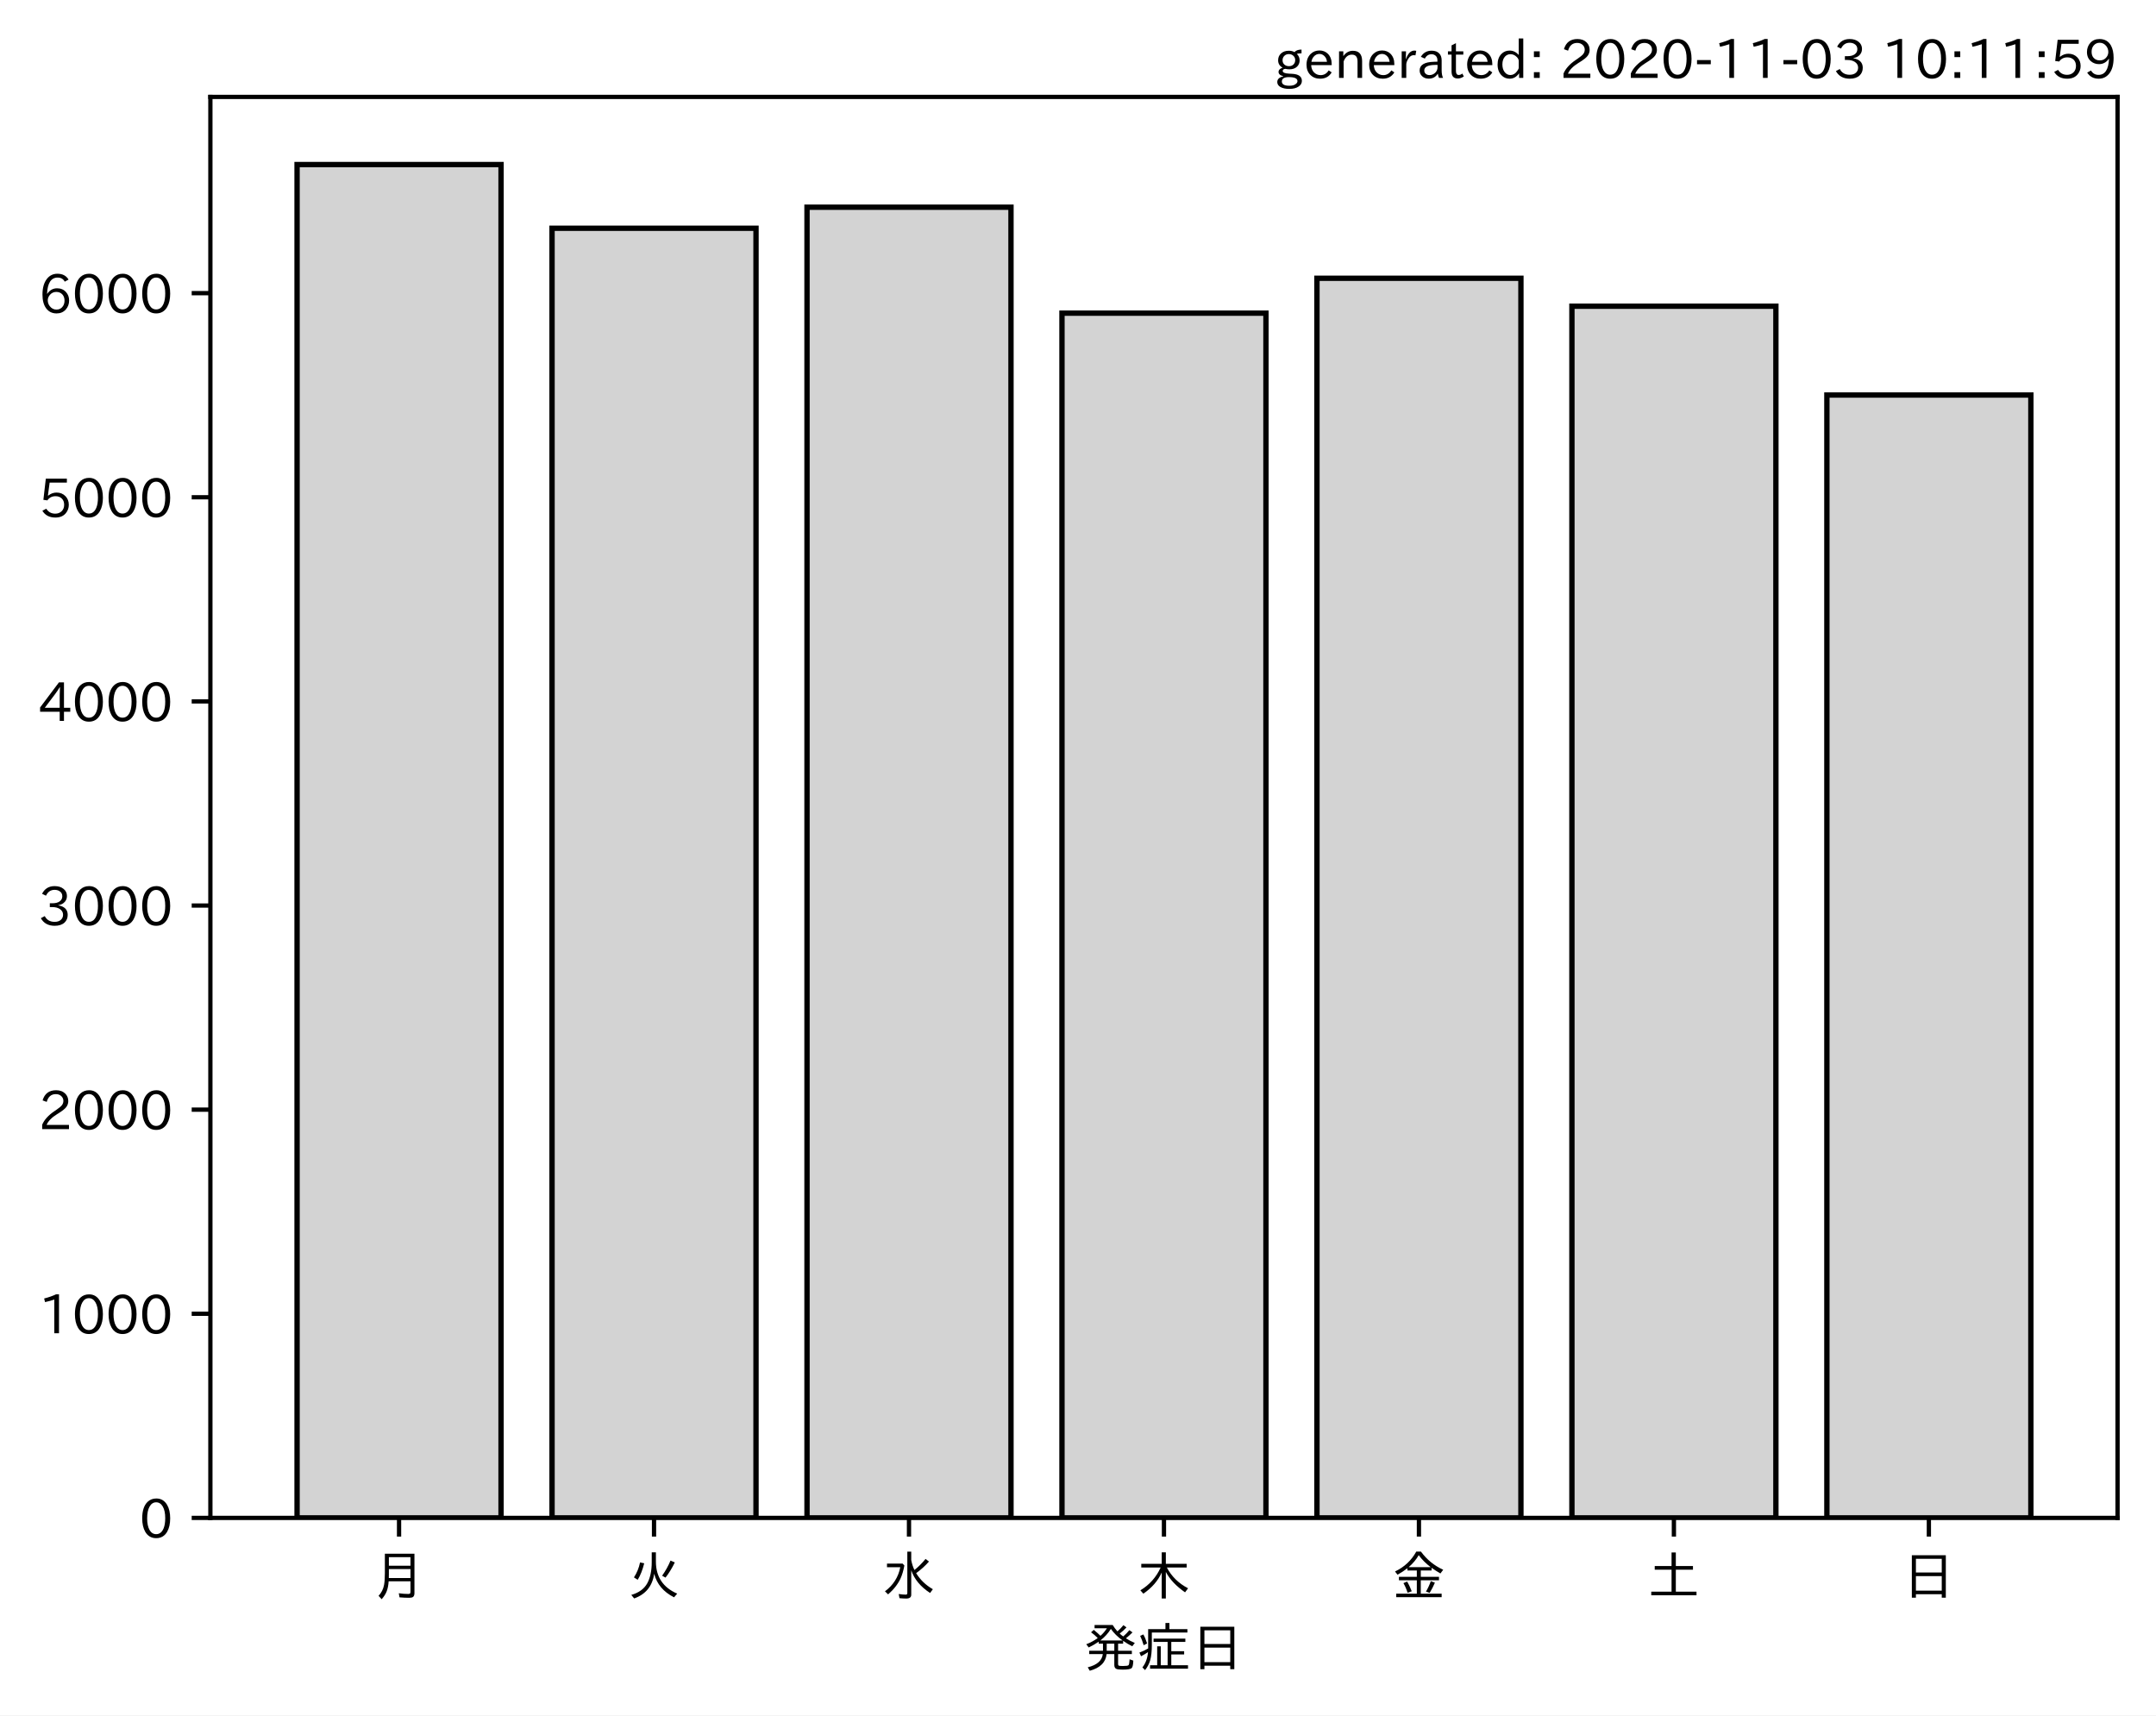
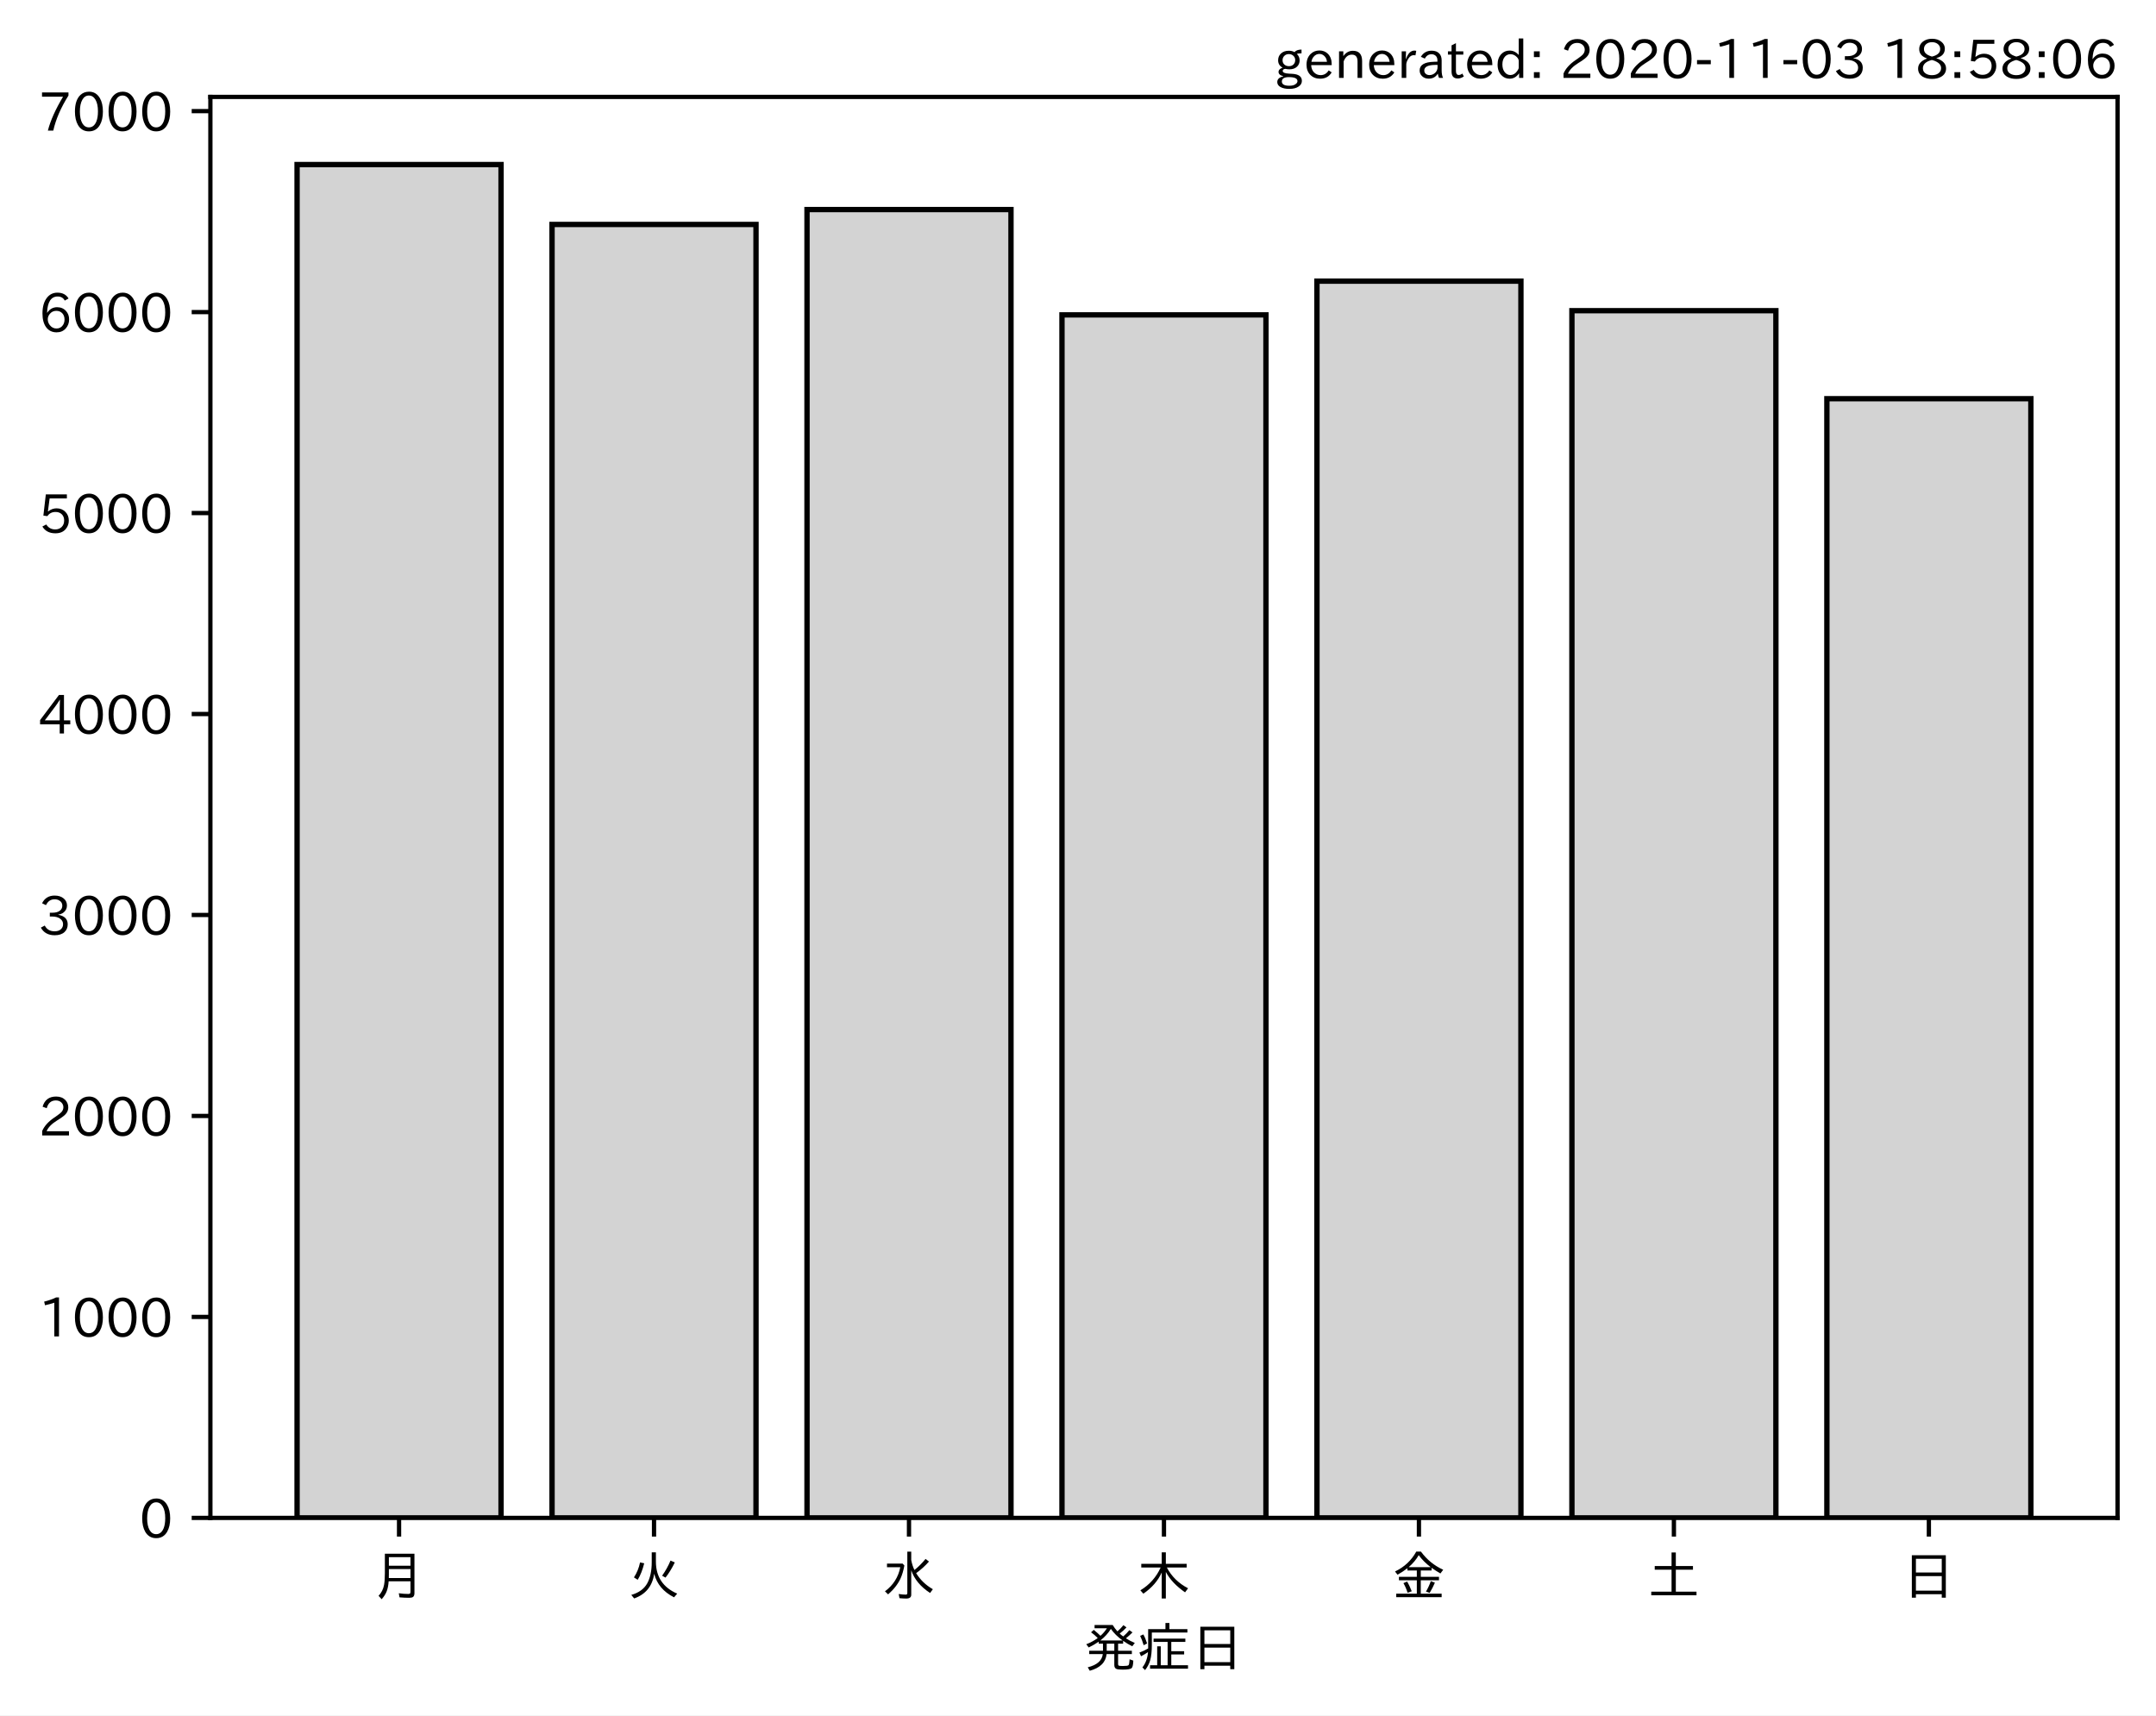
<svg xmlns="http://www.w3.org/2000/svg" xmlns:xlink="http://www.w3.org/1999/xlink" height="321.24pt" version="1.1" viewBox="0 0 403.714 321.24" width="403.714pt">
  <defs>
    <style type="text/css">*{stroke-linecap:butt;stroke-linejoin:round;}</style>
  </defs>
  <g id="figure_1">
    <g id="patch_1">
      <path d="M 0 321.24  L 403.714 321.24  L 403.714 0  L 0 0  z " style="fill:#ffffff;" />
    </g>
    <g id="axes_1">
      <g id="patch_2">
        <path d="M 39.394 284.259  L 396.514 284.259  L 396.514 18.147  L 39.394 18.147  z " style="fill:#ffffff;" />
      </g>
      <g id="patch_3">
-         <path clip-path="url(#pbdbb8705ef)" d="M 55.626 284.259  L 93.821 284.259  L 93.821 30.819  L 55.626 30.819  z " style="fill:#d3d3d3;stroke:#000000;stroke-linejoin:miter;" />
+         <path clip-path="url(#p075153e4ae)" d="M 55.626 284.259  L 93.821 284.259  L 93.821 30.819  L 55.626 30.819  z " style="fill:#d3d3d3;stroke:#000000;stroke-linejoin:miter;" />
      </g>
      <g id="patch_4">
-         <path clip-path="url(#pbdbb8705ef)" d="M 103.37 284.259  L 141.564 284.259  L 141.564 42.745  L 103.37 42.745  z " style="fill:#d3d3d3;stroke:#000000;stroke-linejoin:miter;" />
+         <path clip-path="url(#p075153e4ae)" d="M 103.37 284.259  L 141.564 284.259  L 141.564 42.034  L 103.37 42.034  z " style="fill:#d3d3d3;stroke:#000000;stroke-linejoin:miter;" />
      </g>
      <g id="patch_5">
-         <path clip-path="url(#pbdbb8705ef)" d="M 151.113 284.259  L 189.308 284.259  L 189.308 38.808  L 151.113 38.808  z " style="fill:#d3d3d3;stroke:#000000;stroke-linejoin:miter;" />
+         <path clip-path="url(#p075153e4ae)" d="M 151.113 284.259  L 189.308 284.259  L 189.308 39.249  L 151.113 39.249  z " style="fill:#d3d3d3;stroke:#000000;stroke-linejoin:miter;" />
      </g>
      <g id="patch_6">
-         <path clip-path="url(#pbdbb8705ef)" d="M 198.856 284.259  L 237.051 284.259  L 237.051 58.647  L 198.856 58.647  z " style="fill:#d3d3d3;stroke:#000000;stroke-linejoin:miter;" />
+         <path clip-path="url(#p075153e4ae)" d="M 198.856 284.259  L 237.051 284.259  L 237.051 58.97  L 198.856 58.97  z " style="fill:#d3d3d3;stroke:#000000;stroke-linejoin:miter;" />
      </g>
      <g id="patch_7">
-         <path clip-path="url(#pbdbb8705ef)" d="M 246.6 284.259  L 284.794 284.259  L 284.794 52.111  L 246.6 52.111  z " style="fill:#d3d3d3;stroke:#000000;stroke-linejoin:miter;" />
+         <path clip-path="url(#p075153e4ae)" d="M 246.6 284.259  L 284.794 284.259  L 284.794 52.647  L 246.6 52.647  z " style="fill:#d3d3d3;stroke:#000000;stroke-linejoin:miter;" />
      </g>
      <g id="patch_8">
-         <path clip-path="url(#pbdbb8705ef)" d="M 294.343 284.259  L 332.538 284.259  L 332.538 57.348  L 294.343 57.348  z " style="fill:#d3d3d3;stroke:#000000;stroke-linejoin:miter;" />
+         <path clip-path="url(#p075153e4ae)" d="M 294.343 284.259  L 332.538 284.259  L 332.538 58.18  L 294.343 58.18  z " style="fill:#d3d3d3;stroke:#000000;stroke-linejoin:miter;" />
      </g>
      <g id="patch_9">
-         <path clip-path="url(#pbdbb8705ef)" d="M 342.086 284.259  L 380.281 284.259  L 380.281 73.976  L 342.086 73.976  z " style="fill:#d3d3d3;stroke:#000000;stroke-linejoin:miter;" />
+         <path clip-path="url(#p075153e4ae)" d="M 342.086 284.259  L 380.281 284.259  L 380.281 74.664  L 342.086 74.664  z " style="fill:#d3d3d3;stroke:#000000;stroke-linejoin:miter;" />
      </g>
      <g id="matplotlib.axis_1">
        <g id="xtick_1">
          <g id="line2d_1">
            <defs>
-               <path d="M 0 0  L 0 3.5  " id="mc3660db548" style="stroke:#000000;stroke-width:0.8;" />
+               <path d="M 0 0  L 0 3.5  " id="mb7508caf40" style="stroke:#000000;stroke-width:0.8;" />
            </defs>
            <g>
-               <use style="stroke:#000000;stroke-width:0.8;" x="74.724" xlink:href="#mc3660db548" y="284.259" />
+               <use style="stroke:#000000;stroke-width:0.8;" x="74.724" xlink:href="#mb7508caf40" y="284.259" />
            </g>
          </g>
          <g id="text_1">
            <g transform="translate(69.7238 298.7493)scale(0.1 -0.1)">
              <defs>
                <path d="M 78.812 77.875  L 78.812 4  Q 78.812 -1.219 76.078 -3.172  Q 73.969 -4.688 68.797 -4.688  Q 60.844 -4.688 50.828 -3.859  L 49.516 3.812  Q 58.594 2.484 67.094 2.484  Q 70.359 2.484 71.047 4.109  Q 71.391 4.891 71.391 6.844  L 71.391 26.125  L 30.516 26.125  Q 29.781 14.938 26.812 7.422  Q 24.031 0.094 17.438 -7.375  L 11.625 -0.984  Q 19.672 7.422 21.922 19.438  Q 23.438 27.688 23.438 41.406  L 23.438 77.875  z M 30.953 71.391  L 30.953 55.328  L 71.391 55.328  L 71.391 71.391  z M 30.953 49.125  L 30.953 39.938  Q 30.953 35.75 30.859 33.547  L 30.859 32.328  L 71.391 32.328  L 71.391 49.125  z " id="IPAexGothic-26376" />
              </defs>
              <use xlink:href="#IPAexGothic-26376" />
            </g>
          </g>
        </g>
        <g id="xtick_2">
          <g id="line2d_2">
            <g>
-               <use style="stroke:#000000;stroke-width:0.8;" x="122.467" xlink:href="#mc3660db548" y="284.259" />
+               <use style="stroke:#000000;stroke-width:0.8;" x="122.467" xlink:href="#mb7508caf40" y="284.259" />
            </g>
          </g>
          <g id="text_2">
            <g transform="translate(117.4671 298.7493)scale(0.1 -0.1)">
              <defs>
                <path d="M 53.516 80.422  L 53.516 63.188  Q 53.516 20.359 93.406 3.078  L 87.5 -3.812  Q 57.672 11.328 50.297 40.375  Q 45.359 5.672 12.797 -5.906  L 7.422 0.688  Q 28.859 6.844 37.406 22.609  Q 45.703 37.844 45.703 62.016  L 45.703 80.422  z M 12.406 33.5  Q 20.703 46.141 23.828 61.531  L 31.641 59.906  Q 27 41.312 19.438 29  z M 65.141 36.625  Q 74.656 50.047 80.906 64.984  L 88.922 61.531  Q 81.109 45.406 71.531 33.109  z " id="IPAexGothic-28779" />
              </defs>
              <use xlink:href="#IPAexGothic-28779" />
            </g>
          </g>
        </g>
        <g id="xtick_3">
          <g id="line2d_3">
            <g>
-               <use style="stroke:#000000;stroke-width:0.8;" x="170.21" xlink:href="#mc3660db548" y="284.259" />
+               <use style="stroke:#000000;stroke-width:0.8;" x="170.21" xlink:href="#mb7508caf40" y="284.259" />
            </g>
          </g>
          <g id="text_3">
            <g transform="translate(165.2104 298.7493)scale(0.1 -0.1)">
              <defs>
                <path d="M 54.203 65.922  Q 56.156 55.562 60.203 47.312  Q 71.578 56.453 81 68.109  L 87.406 63.188  Q 77.25 51.516 63.375 41.406  Q 75 22.609 94.672 11.375  L 89.5 4.297  Q 62.75 21.781 54.203 46.781  L 54.203 0.984  Q 54.203 -6.109 44.875 -6.109  Q 38.812 -6.109 32.172 -5.422  L 30.766 2.391  Q 38.422 1.219 44 1.219  Q 46.875 1.219 46.875 4.109  L 46.875 81.688  L 54.203 81.688  z M 8.797 59.281  L 38.094 59.281  L 41.359 55.766  Q 38.672 41.219 34.078 31.297  Q 26.656 15.375 10.891 1.703  L 4.984 7.422  Q 28.266 24.656 33.688 52.594  L 8.797 52.594  z " id="IPAexGothic-27700" />
              </defs>
              <use xlink:href="#IPAexGothic-27700" />
            </g>
          </g>
        </g>
        <g id="xtick_4">
          <g id="line2d_4">
            <g>
-               <use style="stroke:#000000;stroke-width:0.8;" x="217.954" xlink:href="#mc3660db548" y="284.259" />
+               <use style="stroke:#000000;stroke-width:0.8;" x="217.954" xlink:href="#mb7508caf40" y="284.259" />
            </g>
          </g>
          <g id="text_4">
            <g transform="translate(212.9538 298.7493)scale(0.1 -0.1)">
              <defs>
                <path d="M 55.422 52  Q 68.5 27 95.125 13.094  L 89.5 5.516  Q 64.594 22.797 53.516 43.703  L 53.516 -6  L 45.797 -6  L 45.797 42.672  Q 35.5 19.578 11.422 2.984  L 5.812 9.281  Q 31.453 24.75 43.797 52  L 7.516 52  L 7.516 58.891  L 45.797 58.891  L 45.797 80.469  L 53.516 80.469  L 53.516 58.891  L 92.531 58.891  L 92.531 52  z " id="IPAexGothic-26408" />
              </defs>
              <use xlink:href="#IPAexGothic-26408" />
            </g>
          </g>
        </g>
        <g id="xtick_5">
          <g id="line2d_5">
            <g>
-               <use style="stroke:#000000;stroke-width:0.8;" x="265.697" xlink:href="#mc3660db548" y="284.259" />
+               <use style="stroke:#000000;stroke-width:0.8;" x="265.697" xlink:href="#mb7508caf40" y="284.259" />
            </g>
          </g>
          <g id="text_5">
            <g transform="translate(260.6971 298.7493)scale(0.1 -0.1)">
              <defs>
                <path d="M 53.469 46.391  L 53.469 34.516  L 87.547 34.516  L 87.547 28.125  L 53.469 28.125  L 53.469 2.984  L 92.531 2.984  L 92.531 -3.516  L 7.516 -3.516  L 7.516 2.984  L 46.047 2.984  L 46.047 28.125  L 12.547 28.125  L 12.547 34.516  L 46.047 34.516  L 46.047 46.391  L 28.422 46.391  L 28.422 50.688  Q 19.734 43.891 9.906 38.531  L 5.219 44.578  Q 31.344 56.984 45.016 81.781  L 53.766 81.781  Q 70.359 59.234 95.453 47.797  L 90.234 40.828  Q 81.547 45.844 73.641 51.469  L 73.641 46.391  z M 72.016 52.688  Q 59.078 62.406 49.562 75.094  Q 42.828 63.141 30.812 52.688  z M 28.719 4.688  Q 26.078 13.719 21 22.797  L 27.875 25.688  Q 31.938 19.188 36.531 7.516  z M 63.188 6.891  Q 68.797 16.406 72.219 26.516  L 79.891 23.578  Q 75.922 14.156 70.125 4.5  z " id="IPAexGothic-37329" />
              </defs>
              <use xlink:href="#IPAexGothic-37329" />
            </g>
          </g>
        </g>
        <g id="xtick_6">
          <g id="line2d_6">
            <g>
-               <use style="stroke:#000000;stroke-width:0.8;" x="313.44" xlink:href="#mc3660db548" y="284.259" />
+               <use style="stroke:#000000;stroke-width:0.8;" x="313.44" xlink:href="#mb7508caf40" y="284.259" />
            </g>
          </g>
          <g id="text_6">
            <g transform="translate(308.4404 298.7493)scale(0.1 -0.1)">
              <defs>
                <path d="M 45.609 54.781  L 45.609 80.172  L 53.609 80.172  L 53.609 54.781  L 85.688 54.781  L 85.688 47.906  L 53.609 47.906  L 53.609 6.781  L 92.328 6.781  L 92.328 0  L 7.625 0  L 7.625 6.781  L 45.609 6.781  L 45.609 47.906  L 14.109 47.906  L 14.109 54.781  z " id="IPAexGothic-22303" />
              </defs>
              <use xlink:href="#IPAexGothic-22303" />
            </g>
          </g>
        </g>
        <g id="xtick_7">
          <g id="line2d_7">
            <g>
-               <use style="stroke:#000000;stroke-width:0.8;" x="361.184" xlink:href="#mc3660db548" y="284.259" />
+               <use style="stroke:#000000;stroke-width:0.8;" x="361.184" xlink:href="#mb7508caf40" y="284.259" />
            </g>
          </g>
          <g id="text_7">
            <g transform="translate(356.1837 298.7493)scale(0.1 -0.1)">
              <defs>
                <path d="M 81.734 75  L 81.734 -4.5  L 74.125 -4.5  L 74.125 2  L 25.734 2  L 25.734 -4.5  L 18.109 -4.5  L 18.109 75  z M 25.734 68.312  L 25.734 42.672  L 74.125 42.672  L 74.125 68.312  z M 25.734 35.891  L 25.734 8.688  L 74.125 8.688  L 74.125 35.891  z " id="IPAexGothic-26085" />
              </defs>
              <use xlink:href="#IPAexGothic-26085" />
            </g>
          </g>
        </g>
        <g id="text_8">
          <g transform="translate(202.9538 312.1399)scale(0.1 -0.1)">
            <defs>
              <path d="M 73.734 56.844  Q 80.609 62.75 85.203 68.609  L 91.109 64.406  Q 84.469 57.812 78.719 53.328  Q 85.938 48.688 95.406 44.625  L 90.625 38.375  Q 81.734 42.781 73.531 48.641  L 73.531 43.312  L 64.109 43.312  L 64.109 29.984  L 89.891 29.984  L 89.891 23.781  L 64.109 23.781  L 64.109 5.609  Q 64.109 2.484 65.719 2.047  Q 67.391 1.469 73.094 1.469  Q 82.125 1.469 83.594 2.984  Q 85.062 4.438 85.5 11.969  Q 85.5 13.484 85.594 14.062  L 92.625 11.578  Q 92.188 0.391 89.703 -2.203  Q 87.062 -5.328 72.609 -5.328  Q 63.812 -5.328 60.938 -4  Q 57.031 -2.344 57.031 3.328  L 57.031 23.781  L 42.578 23.781  Q 40.188 0.531 11.078 -7.422  L 7.281 -0.984  Q 33.25 5.422 35.5 23.781  L 10.016 23.781  L 10.016 29.984  L 35.797 29.984  L 35.797 43.312  L 27.781 43.312  L 27.781 47.016  Q 19.734 41.359 9.078 36.188  L 4.5 42.188  Q 16.312 46.734 25.984 53.812  Q 19.828 60.156 13.484 64.594  L 18.609 69.141  Q 26.516 62.594 31.109 58.016  Q 38.031 64.062 43.172 72.125  L 20.062 72.125  L 20.062 78.219  L 54 78.219  Q 58.203 71.344 62.891 66.312  Q 69.094 71.625 74.031 77.938  L 79.828 73.734  Q 74.172 67.625 67.094 62.203  Q 70.406 59.078 73.734 56.844  z M 57.031 43.312  L 42.781 43.312  L 42.781 29.984  L 57.031 29.984  z M 30.906 49.312  L 72.516 49.312  Q 58.688 59.281 50.594 71  Q 43.219 58.891 30.906 49.312  z " id="IPAexGothic-30330" />
              <path d="M 63.719 2.875  L 95.016 2.875  L 95.016 -3.516  L 23.969 -3.516  L 23.969 2.875  L 37.312 2.875  L 37.312 38.281  L 44 38.281  L 44 2.875  L 56.844 2.875  L 56.844 46.578  L 30.516 46.578  L 30.516 52.781  L 90.047 52.781  L 90.047 46.578  L 63.719 46.578  L 63.719 29.203  L 87.797 29.203  L 87.797 23.094  L 63.719 23.094  z M 60.203 70.516  L 93.891 70.516  L 93.891 64.109  L 27.297 64.109  L 27.297 41.406  Q 27.297 23.141 24.219 12.203  Q 21.391 2.25 14.594 -6.203  L 9.625 -1.172  Q 18.75 10.359 20.125 27.484  Q 15.438 24.125 7.078 19.734  L 4 26.609  Q 12.312 29.594 20.406 34.328  L 20.406 37.891  L 20.406 70.516  L 52.781 70.516  L 52.781 81.984  L 60.203 81.984  z M 12.016 40.375  Q 8.891 50.781 5.422 57.906  L 11.375 60.594  Q 15.234 53.859 18.406 43.703  z " id="IPAexGothic-30151" />
            </defs>
            <use xlink:href="#IPAexGothic-30330" />
            <use x="100" xlink:href="#IPAexGothic-30151" />
            <use x="200" xlink:href="#IPAexGothic-26085" />
          </g>
        </g>
      </g>
      <g id="matplotlib.axis_2">
        <g id="ytick_1">
          <g id="line2d_8">
            <defs>
-               <path d="M 0 0  L -3.5 0  " id="m50f8a5a432" style="stroke:#000000;stroke-width:0.8;" />
+               <path d="M 0 0  L -3.5 0  " id="m373a1d033f" style="stroke:#000000;stroke-width:0.8;" />
            </defs>
            <g>
-               <use style="stroke:#000000;stroke-width:0.8;" x="39.394" xlink:href="#m50f8a5a432" y="284.259" />
+               <use style="stroke:#000000;stroke-width:0.8;" x="39.394" xlink:href="#m373a1d033f" y="284.259" />
            </g>
          </g>
          <g id="text_9">
            <g transform="translate(26.09531 288.0039)scale(0.1 -0.1)">
              <defs>
                <path d="M 31.844 73.828  Q 45.016 73.828 52.094 61.625  Q 57.719 51.953 57.719 36.625  Q 57.719 21.438 52.094 11.578  Q 45.125 -0.484 31.5 -0.484  Q 17.922 -0.484 10.938 11.578  Q 5.328 21.438 5.328 36.719  Q 5.328 58.016 15.625 67.719  Q 22.172 73.828 31.844 73.828  z M 31.5 66.656  Q 23.688 66.656 19.188 58.734  Q 14.594 50.734 14.594 36.625  Q 14.594 22.75 19.094 14.797  Q 23.641 6.984 31.5 6.984  Q 40.922 6.984 45.453 18.016  Q 48.438 25.344 48.438 37.109  Q 48.438 50.875 43.844 58.734  Q 39.203 66.656 31.5 66.656  z " id="IPAexGothic-48" />
              </defs>
              <use xlink:href="#IPAexGothic-48" />
            </g>
          </g>
        </g>
        <g id="ytick_2">
          <g id="line2d_9">
            <g>
-               <use style="stroke:#000000;stroke-width:0.8;" x="39.394" xlink:href="#m50f8a5a432" y="246.032" />
+               <use style="stroke:#000000;stroke-width:0.8;" x="39.394" xlink:href="#m373a1d033f" y="246.623" />
            </g>
          </g>
          <g id="text_10">
-             <g transform="translate(7.2 249.7777)scale(0.1 -0.1)">
+             <g transform="translate(7.2 250.3681)scale(0.1 -0.1)">
              <defs>
                <path d="M 38.484 0.984  L 29.688 0.984  L 29.688 64.109  Q 21.438 61.281 12.312 59.328  L 10.688 66.109  Q 23.734 69.391 32.906 73.922  L 38.484 73.922  z " id="IPAexGothic-49" />
              </defs>
              <use xlink:href="#IPAexGothic-49" />
              <use x="62.988" xlink:href="#IPAexGothic-48" />
              <use x="125.977" xlink:href="#IPAexGothic-48" />
              <use x="188.965" xlink:href="#IPAexGothic-48" />
            </g>
          </g>
        </g>
        <g id="ytick_3">
          <g id="line2d_10">
            <g>
-               <use style="stroke:#000000;stroke-width:0.8;" x="39.394" xlink:href="#m50f8a5a432" y="207.806" />
+               <use style="stroke:#000000;stroke-width:0.8;" x="39.394" xlink:href="#m373a1d033f" y="208.987" />
            </g>
          </g>
          <g id="text_11">
-             <g transform="translate(7.2 211.5514)scale(0.1 -0.1)">
+             <g transform="translate(7.2 212.7322)scale(0.1 -0.1)">
              <defs>
                <path d="M 57.172 0.984  L 6.984 0.984  L 6.984 9.281  Q 12.891 23.047 29.594 34.422  L 32.375 36.281  Q 40.922 42.141 43.609 45.406  Q 46.688 49.266 46.688 53.812  Q 46.688 58.938 43.062 62.547  Q 39.062 66.547 32.562 66.547  Q 19.531 66.547 15.484 52  L 7.766 54.781  Q 13.328 73.828 33.062 73.828  Q 43.844 73.828 50.25 67.438  Q 55.859 61.672 55.859 53.516  Q 55.859 47.469 52.25 42.531  Q 48.922 37.75 36.969 30.281  L 34.859 29  Q 19.625 19.578 15.281 8.891  L 57.172 8.891  z " id="IPAexGothic-50" />
              </defs>
              <use xlink:href="#IPAexGothic-50" />
              <use x="62.988" xlink:href="#IPAexGothic-48" />
              <use x="125.977" xlink:href="#IPAexGothic-48" />
              <use x="188.965" xlink:href="#IPAexGothic-48" />
            </g>
          </g>
        </g>
        <g id="ytick_4">
          <g id="line2d_11">
            <g>
-               <use style="stroke:#000000;stroke-width:0.8;" x="39.394" xlink:href="#m50f8a5a432" y="169.58" />
+               <use style="stroke:#000000;stroke-width:0.8;" x="39.394" xlink:href="#m373a1d033f" y="171.351" />
            </g>
          </g>
          <g id="text_12">
-             <g transform="translate(7.2 173.3252)scale(0.1 -0.1)">
+             <g transform="translate(7.2 175.0963)scale(0.1 -0.1)">
              <defs>
                <path d="M 37.203 37.797  Q 54.781 34.625 54.781 19.969  Q 54.781 11.188 48.875 5.562  Q 42.328 -0.484 30.375 -0.484  Q 12.453 -0.484 4.5 13.766  L 11.812 17.672  Q 17.328 6.891 30.281 6.891  Q 37.891 6.891 42.094 10.797  Q 46.094 14.5 46.094 20.172  Q 46.094 26.859 40.094 30.906  Q 34.625 34.578 25.688 34.578  L 21.297 34.578  L 21.297 41.703  L 25.875 41.703  Q 34.859 41.703 39.594 45.125  Q 44.672 48.734 44.672 54.828  Q 44.672 61.469 38.969 64.656  Q 35.297 66.844 30.172 66.844  Q 19.344 66.844 14.109 55.906  L 6.781 59.422  Q 14.016 73.828 30.281 73.828  Q 40.578 73.828 46.969 68.656  Q 53.375 63.578 53.375 55.219  Q 53.375 47.312 47.172 42.281  Q 43.172 39.062 37.203 38.188  z " id="IPAexGothic-51" />
              </defs>
              <use xlink:href="#IPAexGothic-51" />
              <use x="62.988" xlink:href="#IPAexGothic-48" />
              <use x="125.977" xlink:href="#IPAexGothic-48" />
              <use x="188.965" xlink:href="#IPAexGothic-48" />
            </g>
          </g>
        </g>
        <g id="ytick_5">
          <g id="line2d_12">
            <g>
-               <use style="stroke:#000000;stroke-width:0.8;" x="39.394" xlink:href="#m50f8a5a432" y="131.354" />
+               <use style="stroke:#000000;stroke-width:0.8;" x="39.394" xlink:href="#m373a1d033f" y="133.715" />
            </g>
          </g>
          <g id="text_13">
-             <g transform="translate(7.2 135.099)scale(0.1 -0.1)">
+             <g transform="translate(7.2 137.4604)scale(0.1 -0.1)">
              <defs>
                <path d="M 59.578 18.109  L 47.797 18.109  L 47.797 0.984  L 39.797 0.984  L 39.797 18.109  L 3.078 18.109  L 3.078 26.125  L 38.375 73.094  L 47.797 73.094  L 47.797 25.531  L 59.578 25.531  z M 40.281 64.203  L 39.984 64.203  Q 35.594 57.125 31.297 51.312  L 11.859 25.531  L 39.797 25.531  L 39.797 49.125  Q 39.797 54.391 40.281 64.203  z " id="IPAexGothic-52" />
              </defs>
              <use xlink:href="#IPAexGothic-52" />
              <use x="62.988" xlink:href="#IPAexGothic-48" />
              <use x="125.977" xlink:href="#IPAexGothic-48" />
              <use x="188.965" xlink:href="#IPAexGothic-48" />
            </g>
          </g>
        </g>
        <g id="ytick_6">
          <g id="line2d_13">
            <g>
-               <use style="stroke:#000000;stroke-width:0.8;" x="39.394" xlink:href="#m50f8a5a432" y="93.127" />
+               <use style="stroke:#000000;stroke-width:0.8;" x="39.394" xlink:href="#m373a1d033f" y="96.079" />
            </g>
          </g>
          <g id="text_14">
-             <g transform="translate(7.2 96.87272)scale(0.1 -0.1)">
+             <g transform="translate(7.2 99.82455)scale(0.1 -0.1)">
              <defs>
                <path d="M 18.406 40.672  Q 25.531 46.297 33.938 46.297  Q 44 46.297 50.641 39.5  Q 56.844 33.016 56.844 23.391  Q 56.844 14.656 51.516 8.016  Q 44.828 -0.484 31.734 -0.484  Q 14.984 -0.484 7.328 12.25  L 14.656 16.062  Q 20.453 6.781 31.453 6.781  Q 38.531 6.781 43.266 11.188  Q 48.141 15.828 48.141 23.484  Q 48.141 30.719 43.844 35.016  Q 39.359 39.5 32.125 39.5  Q 21.969 39.5 16.75 31.688  L 9.234 32.672  L 13.812 72.406  L 53.219 72.406  L 53.219 64.891  L 20.953 64.891  L 17.719 40.672  z " id="IPAexGothic-53" />
              </defs>
              <use xlink:href="#IPAexGothic-53" />
              <use x="62.988" xlink:href="#IPAexGothic-48" />
              <use x="125.977" xlink:href="#IPAexGothic-48" />
              <use x="188.965" xlink:href="#IPAexGothic-48" />
            </g>
          </g>
        </g>
        <g id="ytick_7">
          <g id="line2d_14">
            <g>
-               <use style="stroke:#000000;stroke-width:0.8;" x="39.394" xlink:href="#m50f8a5a432" y="54.901" />
+               <use style="stroke:#000000;stroke-width:0.8;" x="39.394" xlink:href="#m373a1d033f" y="58.443" />
            </g>
          </g>
          <g id="text_15">
-             <g transform="translate(7.2 58.64647)scale(0.1 -0.1)">
+             <g transform="translate(7.2 62.18867)scale(0.1 -0.1)">
              <defs>
                <path d="M 16.5 36.375  Q 23.578 46.578 34.906 46.578  Q 45.406 46.578 51.812 39.266  Q 57.422 32.906 57.422 23.781  Q 57.422 13.812 51.125 6.781  Q 44.578 -0.484 34.031 -0.484  Q 21.484 -0.484 14.406 9.078  Q 7.516 18.406 7.516 34.812  Q 7.516 53.516 15.828 64.203  Q 23.344 73.828 35.5 73.828  Q 49.859 73.828 56.391 62.891  L 49.219 58.984  Q 45.219 66.656 35.938 66.656  Q 17.484 66.656 16.109 36.375  z M 33.453 39.797  Q 26.312 39.797 21.625 34.469  Q 17.438 29.688 17.438 24.078  Q 17.438 18.062 21.141 13.188  Q 26.125 6.688 33.734 6.688  Q 41.703 6.688 45.953 13.188  Q 48.828 17.625 48.828 23.484  Q 48.828 30.375 45.016 34.812  Q 40.625 39.797 33.453 39.797  z " id="IPAexGothic-54" />
              </defs>
              <use xlink:href="#IPAexGothic-54" />
+               <use x="62.988" xlink:href="#IPAexGothic-48" />
+               <use x="125.977" xlink:href="#IPAexGothic-48" />
+               <use x="188.965" xlink:href="#IPAexGothic-48" />
+             </g>
+           </g>
+         </g>
+         <g id="ytick_8">
+           <g id="line2d_15">
+             <g>
+               <use style="stroke:#000000;stroke-width:0.8;" x="39.394" xlink:href="#m373a1d033f" y="20.807" />
+             </g>
+           </g>
+           <g id="text_16">
+             <g transform="translate(7.2 24.55279)scale(0.1 -0.1)">
+               <defs>
+                 <path d="M 56.203 66.609  Q 34.969 32.906 27.781 0.984  L 17.672 0.984  Q 24.703 28.656 46.094 64.5  L 6.688 64.5  L 6.688 72.406  L 56.203 72.406  z " id="IPAexGothic-55" />
+               </defs>
+               <use xlink:href="#IPAexGothic-55" />
              <use x="62.988" xlink:href="#IPAexGothic-48" />
              <use x="125.977" xlink:href="#IPAexGothic-48" />
              <use x="188.965" xlink:href="#IPAexGothic-48" />
            </g>
          </g>
        </g>
      </g>
      <g id="patch_10">
        <path d="M 39.394 284.259  L 39.394 18.147  " style="fill:none;stroke:#000000;stroke-linecap:square;stroke-linejoin:miter;stroke-width:0.8;" />
      </g>
      <g id="patch_11">
        <path d="M 396.514 284.259  L 396.514 18.147  " style="fill:none;stroke:#000000;stroke-linecap:square;stroke-linejoin:miter;stroke-width:0.8;" />
      </g>
      <g id="patch_12">
        <path d="M 39.394 284.259  L 396.514 284.259  " style="fill:none;stroke:#000000;stroke-linecap:square;stroke-linejoin:miter;stroke-width:0.8;" />
      </g>
      <g id="patch_13">
        <path d="M 39.394 18.147  L 396.514 18.147  " style="fill:none;stroke:#000000;stroke-linecap:square;stroke-linejoin:miter;stroke-width:0.8;" />
      </g>
    </g>
-     <g id="text_16">
+     <g id="text_17">
      <g transform="translate(238.6184 14.69063)scale(0.1 -0.1)">
        <defs>
          <path d="M 20.797 17.969  Q 15.719 17.531 15.719 14.062  Q 15.719 9.578 27.547 8.984  L 33.297 8.688  Q 51.609 7.766 51.609 -4.594  Q 51.609 -10.938 45.703 -14.984  Q 39.359 -19.578 28.031 -19.578  Q 17.781 -19.578 11.531 -16.062  Q 5.516 -12.641 5.516 -6.688  Q 5.516 1.312 16.797 3.859  L 16.797 4.203  Q 7.906 6.453 7.906 12.156  Q 7.906 17.438 15.531 20.266  Q 7.125 24.609 7.125 34.078  Q 7.125 41.406 12.016 46.297  Q 17.625 51.906 27.156 51.906  Q 33.203 51.906 37.844 49.266  Q 41.406 53.953 50.922 54.109  L 50.922 47.078  Q 44.344 46.922 42.234 45.906  Q 47.406 40.828 47.406 33.891  Q 47.406 27 42.719 22.266  Q 37.5 17.094 28.328 17.094  Q 24.422 17.094 20.797 17.969  z M 27.094 45.609  Q 22.016 45.609 18.703 42.281  Q 15.438 39.016 15.438 34.078  Q 15.438 29.25 18.5 26.312  Q 21.828 23 27.438 23  Q 32.719 23 35.891 26.219  Q 39.109 29.391 39.109 34.422  Q 39.109 39.016 35.891 42.188  Q 32.516 45.609 27.094 45.609  z M 27.391 2.484  Q 14.109 2.484 14.109 -5.719  Q 14.109 -13.672 28.125 -13.672  Q 37.156 -13.672 41.219 -9.469  Q 43.312 -7.516 43.312 -4.891  Q 43.312 2.484 27.391 2.484  z " id="IPAexGothic-103" />
          <path d="M 13.484 24.906  Q 13.922 16.266 18.891 11.281  Q 23.969 6.203 31.203 6.203  Q 40.719 6.203 46.297 15.094  L 51.906 11.375  Q 44.828 -0.484 30.172 -0.484  Q 19.094 -0.484 11.969 6.594  Q 4.781 13.812 4.781 25.641  Q 4.781 38.188 12.312 45.703  Q 19 52.391 29 52.391  Q 38.422 52.391 44.781 46.188  Q 51.906 38.969 51.906 26.906  L 51.906 24.906  z M 43.062 31.203  Q 42.328 37.984 38.281 41.891  Q 34.281 45.906 28.812 45.906  Q 22.469 45.906 17.969 40.484  Q 14.891 36.812 13.969 31.203  z " id="IPAexGothic-101" />
          <path d="M 52 0.984  L 43.406 0.984  L 43.406 31.891  Q 43.406 44.578 32.906 44.578  Q 22.312 44.578 17.391 31.891  L 17.391 0.984  L 8.797 0.984  L 8.797 50.781  L 16.797 50.781  L 16.797 41.797  Q 23.828 51.812 34.719 51.812  Q 52 51.812 52 32.375  z " id="IPAexGothic-110" />
          <path d="M 36.078 51.812  L 34.578 43.266  Q 32.906 43.609 31.594 43.609  Q 25.828 43.609 22.078 38.188  Q 17.391 31.344 17.391 26.172  L 17.391 0.984  L 8.797 0.984  L 8.797 50.781  L 16.891 50.781  L 16.5 35.984  L 16.703 35.984  Q 22.219 52.203 32.766 52.203  Q 34.469 52.203 36.078 51.812  z " id="IPAexGothic-114" />
          <path d="M 49.312 0.984  L 41.75 0.984  Q 39.984 4.734 39.547 8.688  L 39.203 8.688  Q 33.547 -0.391 22.312 -0.391  Q 14.594 -0.391 9.719 4.5  Q 5.422 8.797 5.422 14.984  Q 5.422 30.422 32.031 31.203  L 38.719 31.391  L 38.719 33.984  Q 38.719 39.203 35.75 42.188  Q 32.625 45.312 27.734 45.312  Q 19.344 45.312 15.141 37.156  L 7.719 40.578  Q 14.656 52 27.938 52  Q 37.109 52 42.047 46.875  Q 46.625 42.281 46.625 33.891  L 46.625 15.578  Q 46.625 6.25 49.312 0.984  z M 38.922 25.391  L 33.453 25.297  Q 14.109 24.859 14.109 14.891  Q 14.109 11.375 16.406 9.078  Q 19.234 6.297 23.828 6.297  Q 30.219 6.297 34.906 10.984  Q 38.922 15.141 38.922 21  z " id="IPAexGothic-97" />
          <path d="M 33.203 3.766  Q 27.641 -0.094 21.828 -0.094  Q 10.203 -0.094 10.203 12.984  L 10.203 44.672  L 3.422 44.672  L 3.422 50.781  L 10.203 50.781  L 10.203 61.969  L 18.406 66.062  L 18.406 50.781  L 32.234 50.781  L 32.234 44.672  L 18.406 44.672  L 18.406 14.156  Q 18.406 6.5 23.641 6.5  Q 27.156 6.5 30.328 9.188  z " id="IPAexGothic-116" />
          <path d="M 52.984 0.984  L 45.172 0.984  L 45.172 9.672  Q 38.141 -0.484 27.391 -0.484  Q 18.453 -0.484 12.312 5.812  Q 4.891 13.188 4.891 25.984  Q 4.891 38.531 12.062 45.906  Q 18.266 52.203 27.391 52.203  Q 37.25 52.203 44.484 43.891  L 44.484 74.906  L 52.984 74.906  z M 44.484 20.359  L 44.484 32.766  Q 44.484 37.703 38.375 42.281  Q 34.078 45.406 28.953 45.406  Q 23.188 45.406 19.188 41.406  Q 13.875 36.078 13.875 26.219  Q 13.875 17.328 18.266 11.719  Q 22.516 6.391 28.859 6.391  Q 36.281 6.391 41.5 13.672  Q 44.484 17.719 44.484 20.359  z " id="IPAexGothic-100" />
          <path d="M 21.391 39.984  L 10.5 39.984  L 10.5 50.781  L 21.391 50.781  z M 21.391 0.984  L 10.5 0.984  L 10.5 11.766  L 21.391 11.766  z " id="IPAexGothic-58" />
          <path id="IPAexGothic-32" />
          <path d="M 30.766 26.609  L 4.984 26.609  L 4.984 34.422  L 30.766 34.422  z " id="IPAexGothic-45" />
-           <path d="M 46.625 36.812  Q 39.75 26.812 28.328 26.812  Q 19.578 26.812 13.234 32.125  Q 5.719 38.422 5.719 49.422  Q 5.719 59.578 12.016 66.656  Q 18.453 73.828 29.203 73.828  Q 43.75 73.828 50.641 61.719  Q 55.609 52.781 55.609 38.625  Q 55.609 19.531 47.516 9.188  Q 39.891 -0.484 27.641 -0.484  Q 13.422 -0.484 6.109 10.984  L 13.328 14.891  Q 18.062 6.688 27.391 6.688  Q 45.656 6.688 47.016 36.812  z M 29.5 66.844  Q 22.656 66.844 18.312 61.719  Q 14.406 57.078 14.406 50  Q 14.406 42.828 18.109 38.719  Q 22.406 33.797 29.781 33.797  Q 37.984 33.797 42.625 40.188  Q 45.703 44.484 45.703 49.516  Q 45.703 55.516 42.094 60.359  Q 37.109 66.844 29.5 66.844  z " id="IPAexGothic-57" />
+           <path d="M 39.703 37.891  Q 57.812 31.734 57.812 18.703  Q 57.812 8.453 48.438 3.078  Q 41.609 -0.875 31.5 -0.875  Q 21.344 -0.875 14.5 3.078  Q 5.422 8.297 5.422 18.406  Q 5.422 31.062 22.016 37.203  L 22.016 37.5  Q 7.516 42.719 7.516 54.828  Q 7.516 64.062 15.328 69.625  Q 21.969 74.312 31.547 74.312  Q 42.234 74.312 48.922 68.797  Q 55.516 63.578 55.516 55.719  Q 55.516 42.281 39.703 38.188  z M 31.594 41.016  Q 46.828 44.625 46.828 55.125  Q 46.828 61.188 41.797 64.844  Q 37.703 67.922 31.5 67.922  Q 25.094 67.922 20.797 64.5  Q 16.406 60.891 16.406 55.031  Q 16.406 49.219 21.094 45.703  Q 23.344 43.891 26.906 42.531  Q 31 40.875 31.594 41.016  z M 30.906 34.516  Q 14.406 30.172 14.406 19  Q 14.406 12.109 20.516 8.688  Q 25.094 6.109 31.391 6.109  Q 40.234 6.109 45.016 10.891  Q 48.531 14.406 48.531 19.531  Q 48.531 24.906 43.656 28.906  Q 40.766 31.156 36.719 32.812  Q 31.984 34.719 30.906 34.516  z " id="IPAexGothic-56" />
        </defs>
        <use xlink:href="#IPAexGothic-103" />
        <use x="55.518" xlink:href="#IPAexGothic-101" />
        <use x="112.402" xlink:href="#IPAexGothic-110" />
        <use x="172.803" xlink:href="#IPAexGothic-101" />
        <use x="229.688" xlink:href="#IPAexGothic-114" />
        <use x="266.699" xlink:href="#IPAexGothic-97" />
        <use x="321.68" xlink:href="#IPAexGothic-116" />
        <use x="356.299" xlink:href="#IPAexGothic-101" />
        <use x="413.184" xlink:href="#IPAexGothic-100" />
        <use x="475.586" xlink:href="#IPAexGothic-58" />
        <use x="507.568" xlink:href="#IPAexGothic-32" />
        <use x="534.57" xlink:href="#IPAexGothic-50" />
        <use x="597.559" xlink:href="#IPAexGothic-48" />
        <use x="660.547" xlink:href="#IPAexGothic-50" />
        <use x="723.535" xlink:href="#IPAexGothic-48" />
        <use x="786.523" xlink:href="#IPAexGothic-45" />
        <use x="822.314" xlink:href="#IPAexGothic-49" />
        <use x="885.303" xlink:href="#IPAexGothic-49" />
        <use x="948.291" xlink:href="#IPAexGothic-45" />
        <use x="984.082" xlink:href="#IPAexGothic-48" />
        <use x="1047.07" xlink:href="#IPAexGothic-51" />
        <use x="1110.059" xlink:href="#IPAexGothic-32" />
        <use x="1137.061" xlink:href="#IPAexGothic-49" />
-         <use x="1200.049" xlink:href="#IPAexGothic-48" />
+         <use x="1200.049" xlink:href="#IPAexGothic-56" />
        <use x="1263.037" xlink:href="#IPAexGothic-58" />
-         <use x="1295.02" xlink:href="#IPAexGothic-49" />
-         <use x="1358.008" xlink:href="#IPAexGothic-49" />
+         <use x="1295.02" xlink:href="#IPAexGothic-53" />
+         <use x="1358.008" xlink:href="#IPAexGothic-56" />
        <use x="1420.996" xlink:href="#IPAexGothic-58" />
-         <use x="1452.979" xlink:href="#IPAexGothic-53" />
-         <use x="1515.967" xlink:href="#IPAexGothic-57" />
+         <use x="1452.979" xlink:href="#IPAexGothic-48" />
+         <use x="1515.967" xlink:href="#IPAexGothic-54" />
      </g>
    </g>
  </g>
  <defs>
-     <clipPath id="pbdbb8705ef">
+     <clipPath id="p075153e4ae">
      <rect height="266.112" width="357.12" x="39.394" y="18.147" />
    </clipPath>
  </defs>
</svg>
